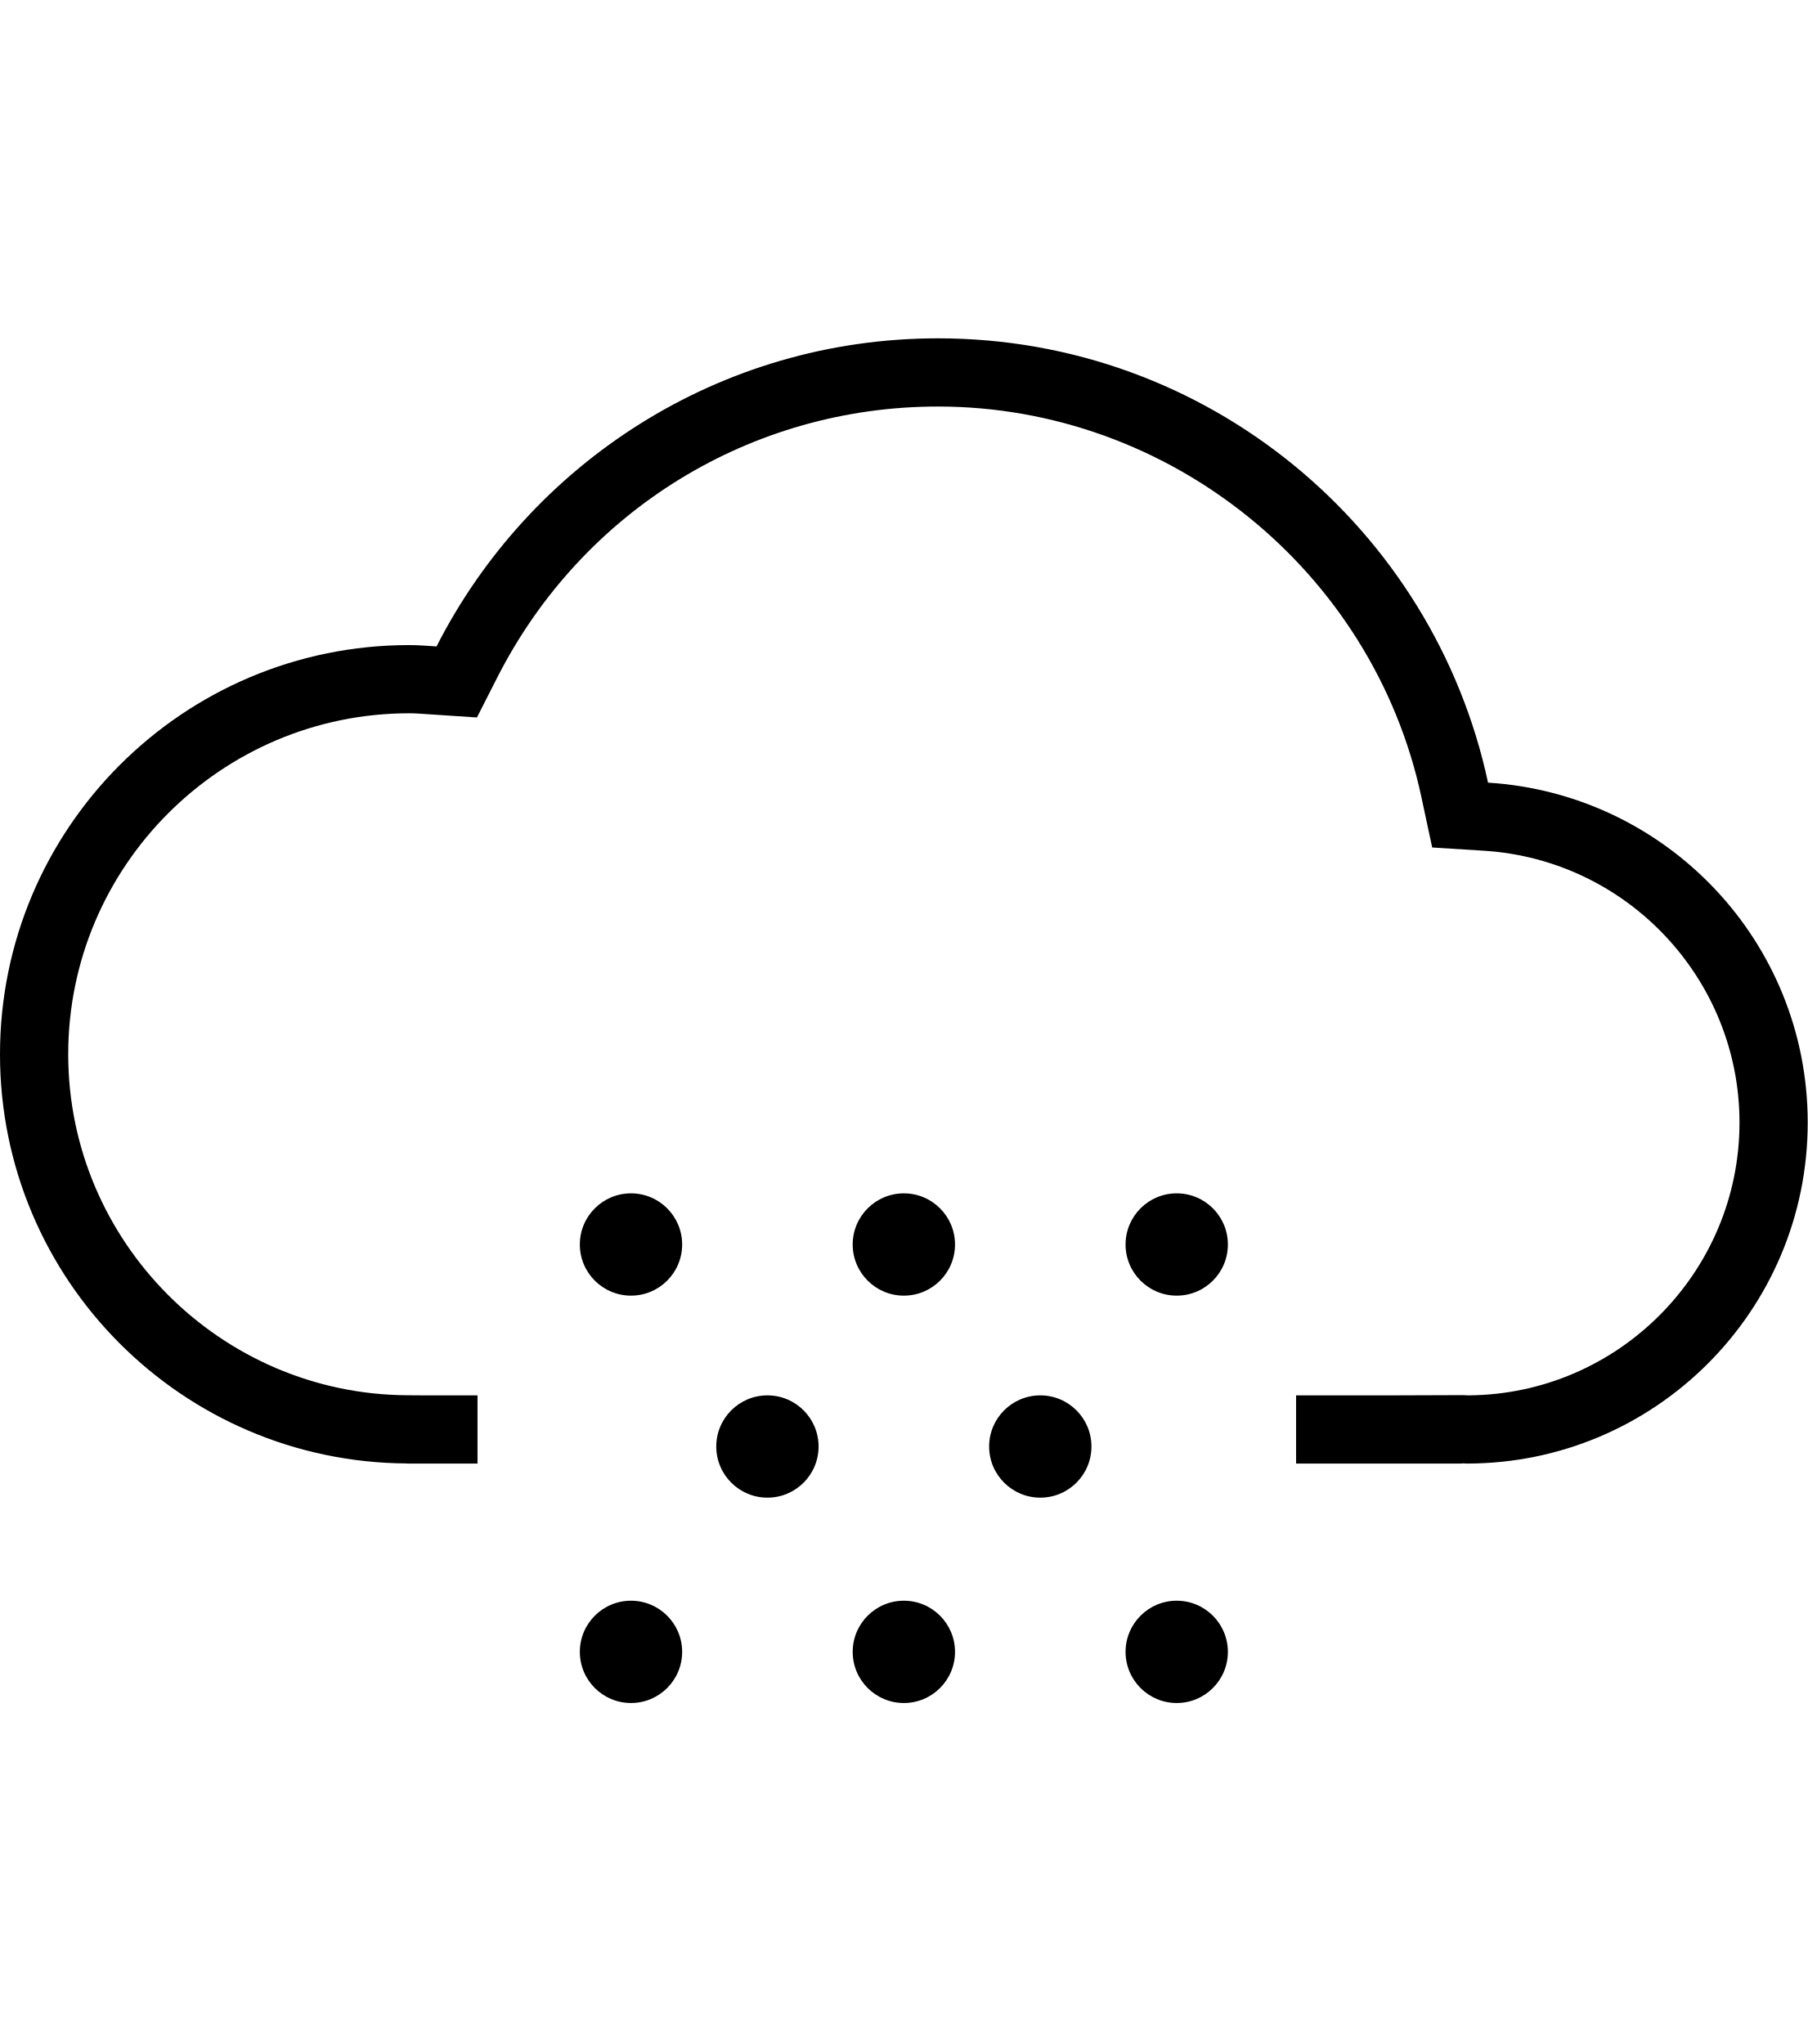
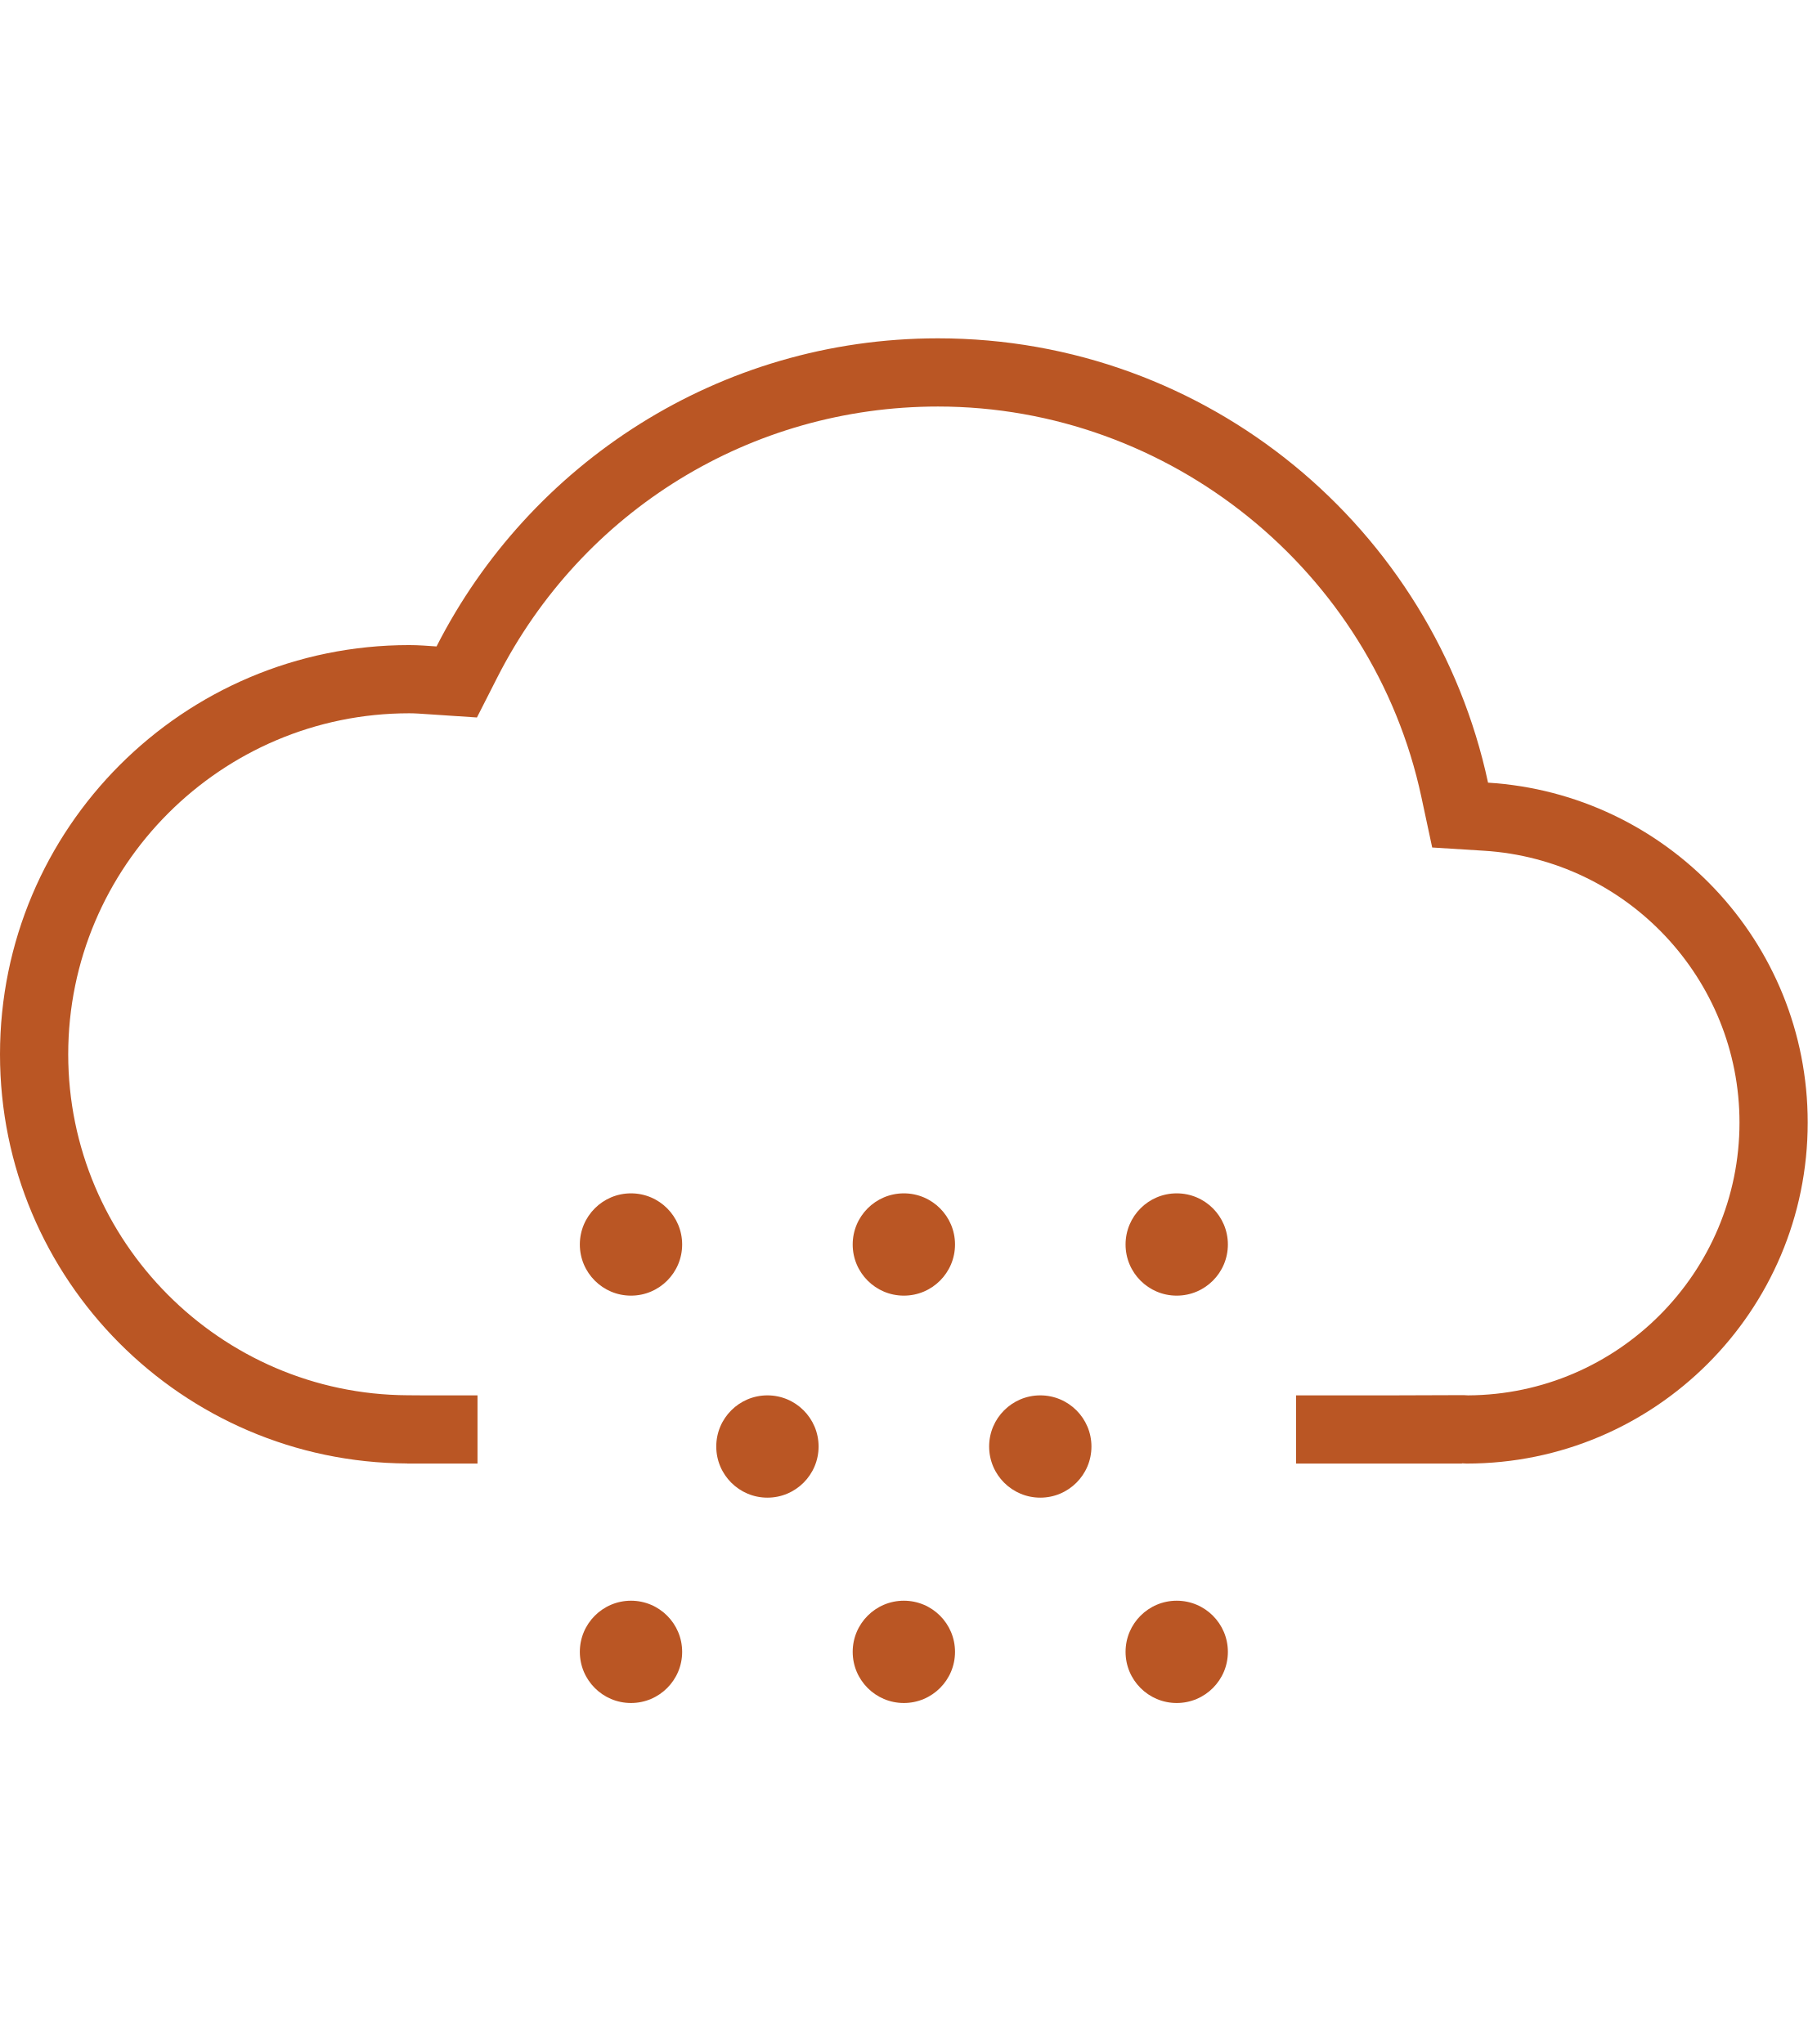
- <svg xmlns="http://www.w3.org/2000/svg" version="1.1" id="Layer_1" x="0px" y="0px" width="452.738px" height="512px" viewBox="-2.819 0 452.738 512" enable-background="new -2.819 0 452.738 512" xml:space="preserve">
+ <svg xmlns="http://www.w3.org/2000/svg" version="1.1" id="Layer_1" x="0px" y="0px" width="452.738px" fill="#BA5624" height="512px" viewBox="-2.819 0 452.738 512" enable-background="new -2.819 0 452.738 512" xml:space="preserve">
  <g>
    <g>
      <path d="M369.862,196.046c-13.631-63.599-70.105-111.299-137.761-111.299c-54.866,0-102.308,31.416-125.589,77.18    c-2.27-0.151-4.529-0.342-6.832-0.342c-56.609,0-102.499,45.89-102.499,102.508c0,56.441,45.614,102.205,101.981,102.489v0.025    h17.61v-17.084h-13.706l-3.821-0.025c-46.857-0.232-84.98-38.548-84.98-85.405c0-47.1,38.314-85.423,85.414-85.423    c1.493,0,2.961,0.117,4.438,0.217l1.268,0.083l11.245,0.751l5.106-10.044c21.289-41.852,63.583-67.846,110.366-67.846    c58.002,0,108.912,41.127,121.059,97.794l2.712,12.663l12.931,0.81c35.903,2.235,64.033,32.142,64.033,68.087    c0,37.562-30.458,68.139-67.973,68.338c-0.424-0.024-0.793-0.041-1.167-0.058l-17.451,0.058h-24.46v17.084h41.544v-0.059    c0.393,0.008,0.776,0.059,1.169,0.059c47.164,0,85.421-38.239,85.421-85.422C449.92,235.82,414.517,198.824,369.862,196.046z" />
    </g>
    <g>
      <path d="M155.213,298.921c-7.074,0-12.813,5.739-12.813,12.812c0,7.074,5.739,12.812,12.813,12.812    c7.074,0,12.813-5.738,12.813-12.812C168.026,304.66,162.288,298.921,155.213,298.921z" />
    </g>
    <g>
      <path d="M189.382,349.523c-7.074,0-12.813,5.738-12.813,12.812c0,7.073,5.74,12.812,12.813,12.812    c7.074,0,12.813-5.739,12.813-12.812C202.195,355.264,196.457,349.523,189.382,349.523z" />
    </g>
    <g>
      <path d="M257.721,349.523c-7.074,0-12.812,5.738-12.812,12.812c0,7.073,5.738,12.812,12.812,12.812    c7.073,0,12.812-5.739,12.812-12.812C270.533,355.264,264.794,349.523,257.721,349.523z" />
    </g>
    <g>
      <path d="M223.551,298.921c-7.074,0-12.813,5.739-12.813,12.812c0,7.074,5.74,12.812,12.813,12.812    c7.075,0,12.814-5.738,12.814-12.812C236.365,304.66,230.626,298.921,223.551,298.921z" />
    </g>
    <g>
      <path d="M291.889,298.921c-7.074,0-12.812,5.739-12.812,12.812c0,7.074,5.737,12.812,12.812,12.812    c7.075,0,12.814-5.738,12.814-12.812C304.703,304.66,298.964,298.921,291.889,298.921z" />
    </g>
    <g>
      <path d="M155.213,400.961c-7.074,0-12.813,5.739-12.813,12.813c0,7.071,5.739,12.812,12.813,12.812    c7.074,0,12.813-5.739,12.813-12.812C168.026,406.7,162.288,400.961,155.213,400.961z" />
    </g>
    <g>
      <path d="M223.551,400.961c-7.074,0-12.813,5.739-12.813,12.813c0,7.071,5.74,12.812,12.813,12.812    c7.075,0,12.814-5.739,12.814-12.812C236.365,406.7,230.626,400.961,223.551,400.961z" />
    </g>
    <g>
      <path d="M291.889,400.961c-7.074,0-12.812,5.739-12.812,12.813c0,7.071,5.737,12.812,12.812,12.812    c7.075,0,12.814-5.739,12.814-12.812C304.703,406.7,298.964,400.961,291.889,400.961z" />
    </g>
  </g>
</svg>
